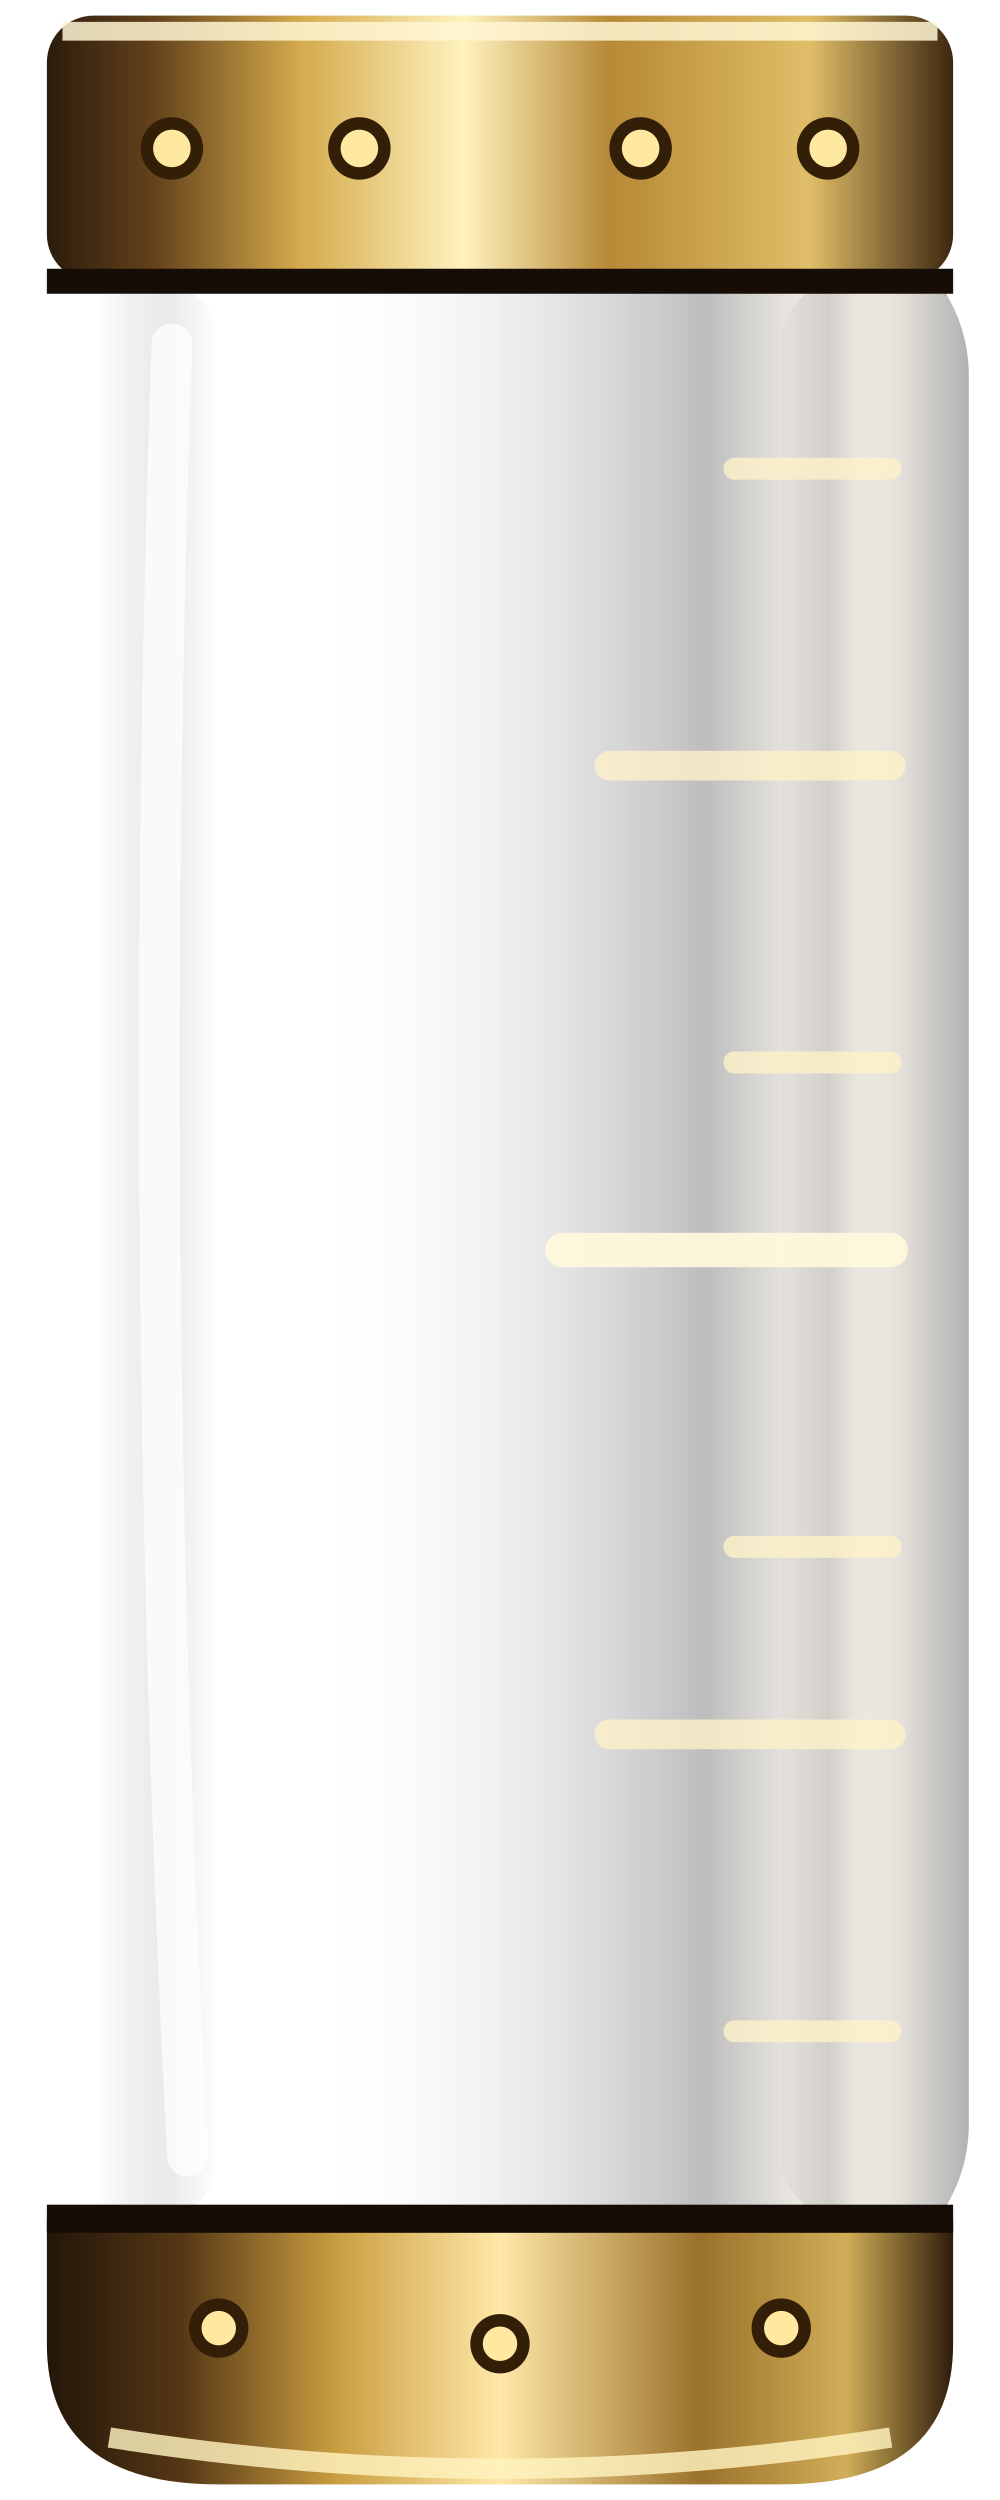
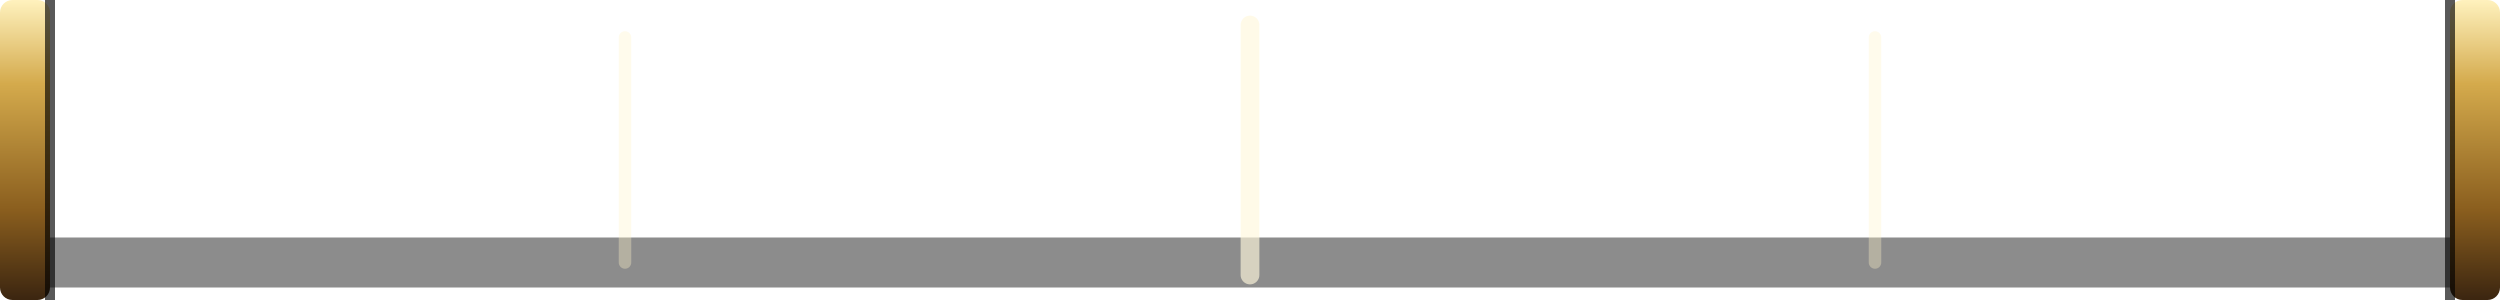
- <svg xmlns="http://www.w3.org/2000/svg" viewBox="0 0 64 160" fill="none">
+ <svg xmlns="http://www.w3.org/2000/svg" viewBox="0 0 200 24" preserveAspectRatio="none" fill="none">
  <defs>
-     <linearGradient id="brassCollar" x1="0" y1="0" x2="1" y2="0">
-       <stop offset="0%" stop-color="#2a1b0c" />
-       <stop offset="12%" stop-color="#64421b" />
+     <linearGradient id="topSpecular" x1="0" y1="0" x2="0" y2="1">
+       <stop offset="0%" stop-color="#ffffff" stop-opacity="0.55" />
+       <stop offset="60%" stop-color="#ffffff" stop-opacity="0.18" />
+       <stop offset="100%" stop-color="#ffffff" stop-opacity="0.0" />
+     </linearGradient>
+     <linearGradient id="goldEndCap" x1="0" y1="0" x2="0" y2="1">
+       <stop offset="0%" stop-color="#fff2be" />
      <stop offset="28%" stop-color="#d4aa4c" />
-       <stop offset="46%" stop-color="#fff2be" />
-       <stop offset="62%" stop-color="#b68936" />
-       <stop offset="84%" stop-color="#e0be68" />
+       <stop offset="70%" stop-color="#8a5e1e" />
      <stop offset="100%" stop-color="#3b2510" />
    </linearGradient>
-     <linearGradient id="brassCup" x1="0" y1="0" x2="1" y2="0">
-       <stop offset="0%" stop-color="#221508" />
-       <stop offset="15%" stop-color="#553715" />
-       <stop offset="32%" stop-color="#c99e40" />
-       <stop offset="50%" stop-color="#ffe8a8" />
-       <stop offset="72%" stop-color="#9a712a" />
-       <stop offset="88%" stop-color="#d1ae58" />
-       <stop offset="100%" stop-color="#2c1a0a" />
-     </linearGradient>
-     <linearGradient id="fresnelLeft" x1="0" y1="0" x2="1" y2="0">
-       <stop offset="0%" stop-color="#ffffff" stop-opacity="0.45" />
-       <stop offset="35%" stop-color="#ffffff" stop-opacity="0.16" />
-       <stop offset="75%" stop-color="#000000" stop-opacity="0.08" />
-       <stop offset="100%" stop-color="#000000" stop-opacity="0.0" />
-     </linearGradient>
-     <linearGradient id="fresnelRight" x1="1" y1="0" x2="0" y2="0">
-       <stop offset="0%" stop-color="#ffffff" stop-opacity="0.38" />
-       <stop offset="35%" stop-color="#ffffff" stop-opacity="0.12" />
-       <stop offset="75%" stop-color="#000000" stop-opacity="0.15" />
-       <stop offset="100%" stop-color="#000000" stop-opacity="0.0" />
-     </linearGradient>
-     <linearGradient id="glassBodyShading" x1="0" y1="0" x2="1" y2="0">
-       <stop offset="0%" stop-color="#ffffff" stop-opacity="0.22" />
-       <stop offset="18%" stop-color="#ffffff" stop-opacity="0.38" />
-       <stop offset="32%" stop-color="#ffffff" stop-opacity="0.04" />
-       <stop offset="72%" stop-color="#000000" stop-opacity="0.26" />
-       <stop offset="88%" stop-color="#ffeac2" stop-opacity="0.18" />
-       <stop offset="100%" stop-color="#000000" stop-opacity="0.48" />
-     </linearGradient>
  </defs>
-   <rect x="2" y="14" width="60" height="132" rx="10" fill="url(#glassBodyShading)" />
-   <rect x="2" y="18" width="12" height="124" fill="url(#fresnelLeft)" rx="4" />
-   <rect x="50" y="18" width="12" height="124" fill="url(#fresnelRight)" rx="4" />
-   <path d="M11,22 Q9,80 12,138" stroke="rgba(255,255,255,0.72)" stroke-width="2.6" stroke-linecap="round" fill="none" />
-   <path d="M16,26 Q14,80 17,134" stroke="rgba(255,255,255,0.28)" stroke-width="1.2" stroke-linecap="round" fill="none" />
-   <g stroke="rgba(255,242,200,0.78)" stroke-linecap="round">
-     <line x1="47" y1="30" x2="57" y2="30" stroke-width="1.4" />
-     <line x1="39" y1="49" x2="57" y2="49" stroke-width="1.9" />
-     <line x1="47" y1="68" x2="57" y2="68" stroke-width="1.4" />
-     <line x1="36" y1="80" x2="57" y2="80" stroke-width="2.2" stroke="rgba(255,248,220,0.92)" />
-     <line x1="47" y1="99" x2="57" y2="99" stroke-width="1.4" />
-     <line x1="39" y1="111" x2="57" y2="111" stroke-width="1.9" />
-     <line x1="47" y1="130" x2="57" y2="130" stroke-width="1.4" />
+   <rect x="2" y="1" width="196" height="4" rx="1.5" fill="url(#topSpecular)" />
+   <rect x="2" y="19" width="196" height="4" fill="rgba(0,0,0,0.45)" />
+   <g stroke="rgba(255,242,200,0.45)" stroke-linecap="round">
+     <line x1="50" y1="3" x2="50" y2="21" stroke-width="1" stroke="rgba(255,242,200,0.35)" />
+     <line x1="100" y1="2" x2="100" y2="22" stroke-width="1.5" stroke="rgba(255,248,220,0.65)" />
+     <line x1="150" y1="3" x2="150" y2="21" stroke-width="1" stroke="rgba(255,242,200,0.35)" />
  </g>
-   <g id="topBrassCollar">
-     <rect x="3" y="1" width="58" height="17" rx="3" fill="url(#brassCollar)" />
-     <line x1="4" y1="2" x2="60" y2="2" stroke="rgba(255,245,210,0.85)" stroke-width="1.2" />
-     <line x1="3" y1="18" x2="61" y2="18" stroke="#160e06" stroke-width="1.6" />
-     <circle cx="11" cy="9.5" r="1.6" fill="#ffe9a0" stroke="#331e08" stroke-width="0.8" />
-     <circle cx="23" cy="9.5" r="1.6" fill="#ffe9a0" stroke="#331e08" stroke-width="0.8" />
-     <circle cx="41" cy="9.5" r="1.6" fill="#ffe9a0" stroke="#331e08" stroke-width="0.8" />
-     <circle cx="53" cy="9.5" r="1.6" fill="#ffe9a0" stroke="#331e08" stroke-width="0.8" />
-   </g>
-   <g id="bottomBrassCup">
-     <path d="M3,142 L61,142 L61,150 Q61,159 50,159 L14,159 Q3,159 3,150 Z" fill="url(#brassCup)" />
-     <line x1="3" y1="142" x2="61" y2="142" stroke="#160e06" stroke-width="1.8" />
-     <path d="M7,156 Q32,160 57,156" stroke="rgba(255,242,190,0.82)" stroke-width="1.3" fill="none" />
-     <circle cx="14" cy="149" r="1.5" fill="#ffe9a0" stroke="#331e08" stroke-width="0.8" />
-     <circle cx="32" cy="150" r="1.5" fill="#ffe9a0" stroke="#331e08" stroke-width="0.8" />
-     <circle cx="50" cy="149" r="1.5" fill="#ffe9a0" stroke="#331e08" stroke-width="0.8" />
-   </g>
+   <rect x="0" y="0" width="4" height="24" rx="1" fill="url(#goldEndCap)" />
+   <line x1="4" y1="0" x2="4" y2="24" stroke="rgba(0,0,0,0.65)" stroke-width="0.8" />
+   <rect x="196" y="0" width="4" height="24" rx="1" fill="url(#goldEndCap)" />
+   <line x1="196" y1="0" x2="196" y2="24" stroke="rgba(0,0,0,0.65)" stroke-width="0.8" />
</svg>
